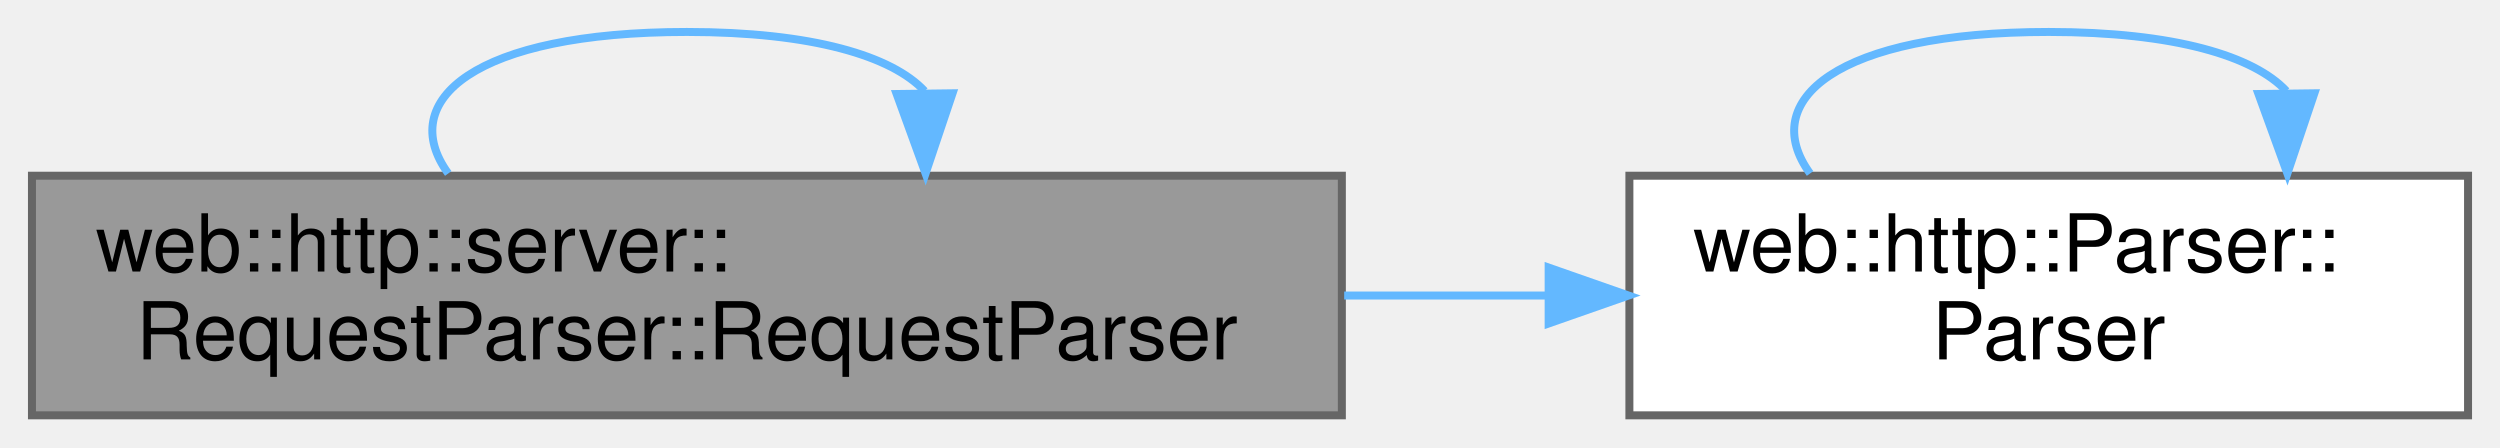
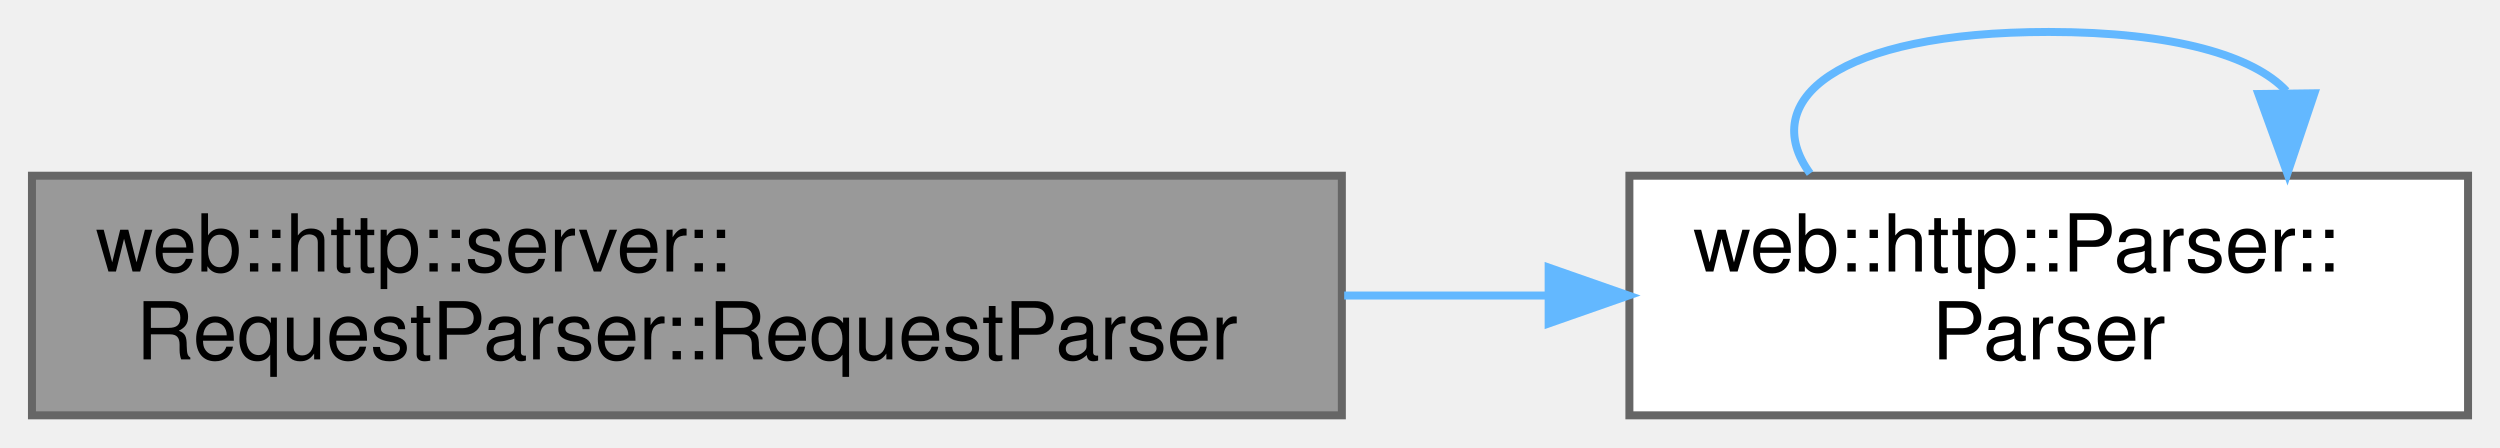
<svg xmlns="http://www.w3.org/2000/svg" xmlns:xlink="http://www.w3.org/1999/xlink" width="313pt" height="56pt" viewBox="0.00 0.00 313.00 56.00">
  <g id="graph0" class="graph" transform="scale(1 1) rotate(0) translate(4 52)">
    <g id="Node000001" class="node">
      <g id="a_Node000001">
        <a xlink:title=" ">
          <polygon fill="#999999" stroke="#666666" points="164,-30 0,-30 0,0 164,0 164,-30" />
          <text text-anchor="start" x="8" y="-18" font-family="Helvetica,sans-Serif" font-size="10.00">web::http::server::</text>
          <text text-anchor="middle" x="82" y="-7" font-family="Helvetica,sans-Serif" font-size="10.00">RequestParser::RequestParser</text>
-         </a>
-       </g>
-     </g>
-     <g id="edge3_Node000001_Node000001" class="edge">
-       <g id="a_edge3_Node000001_Node000001">
-         <a xlink:title=" ">
-           <path fill="none" stroke="#63b8ff" d="M52.12,-30.28C45.48,-39.41 55.44,-48 82,-48 97.77,-48 107.69,-44.97 111.76,-40.6" />
-           <polygon fill="#63b8ff" stroke="#63b8ff" points="115.26,-40.32 111.88,-30.28 108.26,-40.23 115.26,-40.32" />
        </a>
      </g>
    </g>
    <g id="Node000002" class="node">
      <g id="a_Node000002">
        <a xlink:href="classweb_1_1http_1_1Parser.html#a3dc56190c19a9bed38b3934c289f19e8" target="_top" xlink:title=" ">
          <polygon fill="white" stroke="#666666" points="305,-30 200,-30 200,0 305,0 305,-30" />
          <text text-anchor="start" x="208" y="-18" font-family="Helvetica,sans-Serif" font-size="10.00">web::http::Parser::</text>
          <text text-anchor="middle" x="252.5" y="-7" font-family="Helvetica,sans-Serif" font-size="10.00">Parser</text>
        </a>
      </g>
    </g>
    <g id="edge1_Node000001_Node000002" class="edge">
      <g id="a_edge1_Node000001_Node000002">
        <a xlink:title=" ">
          <path fill="none" stroke="#63b8ff" d="M164.29,-15C172.81,-15 181.37,-15 189.62,-15" />
          <polygon fill="#63b8ff" stroke="#63b8ff" points="189.89,-18.5 199.89,-15 189.89,-11.5 189.89,-18.5" />
        </a>
      </g>
    </g>
    <g id="edge2_Node000002_Node000002" class="edge">
      <g id="a_edge2_Node000002_Node000002">
        <a xlink:title=" ">
          <path fill="none" stroke="#63b8ff" d="M222.62,-30.28C215.98,-39.41 225.94,-48 252.5,-48 268.27,-48 278.19,-44.97 282.26,-40.6" />
          <polygon fill="#63b8ff" stroke="#63b8ff" points="285.76,-40.32 282.38,-30.28 278.76,-40.23 285.76,-40.32" />
        </a>
      </g>
    </g>
  </g>
</svg>
